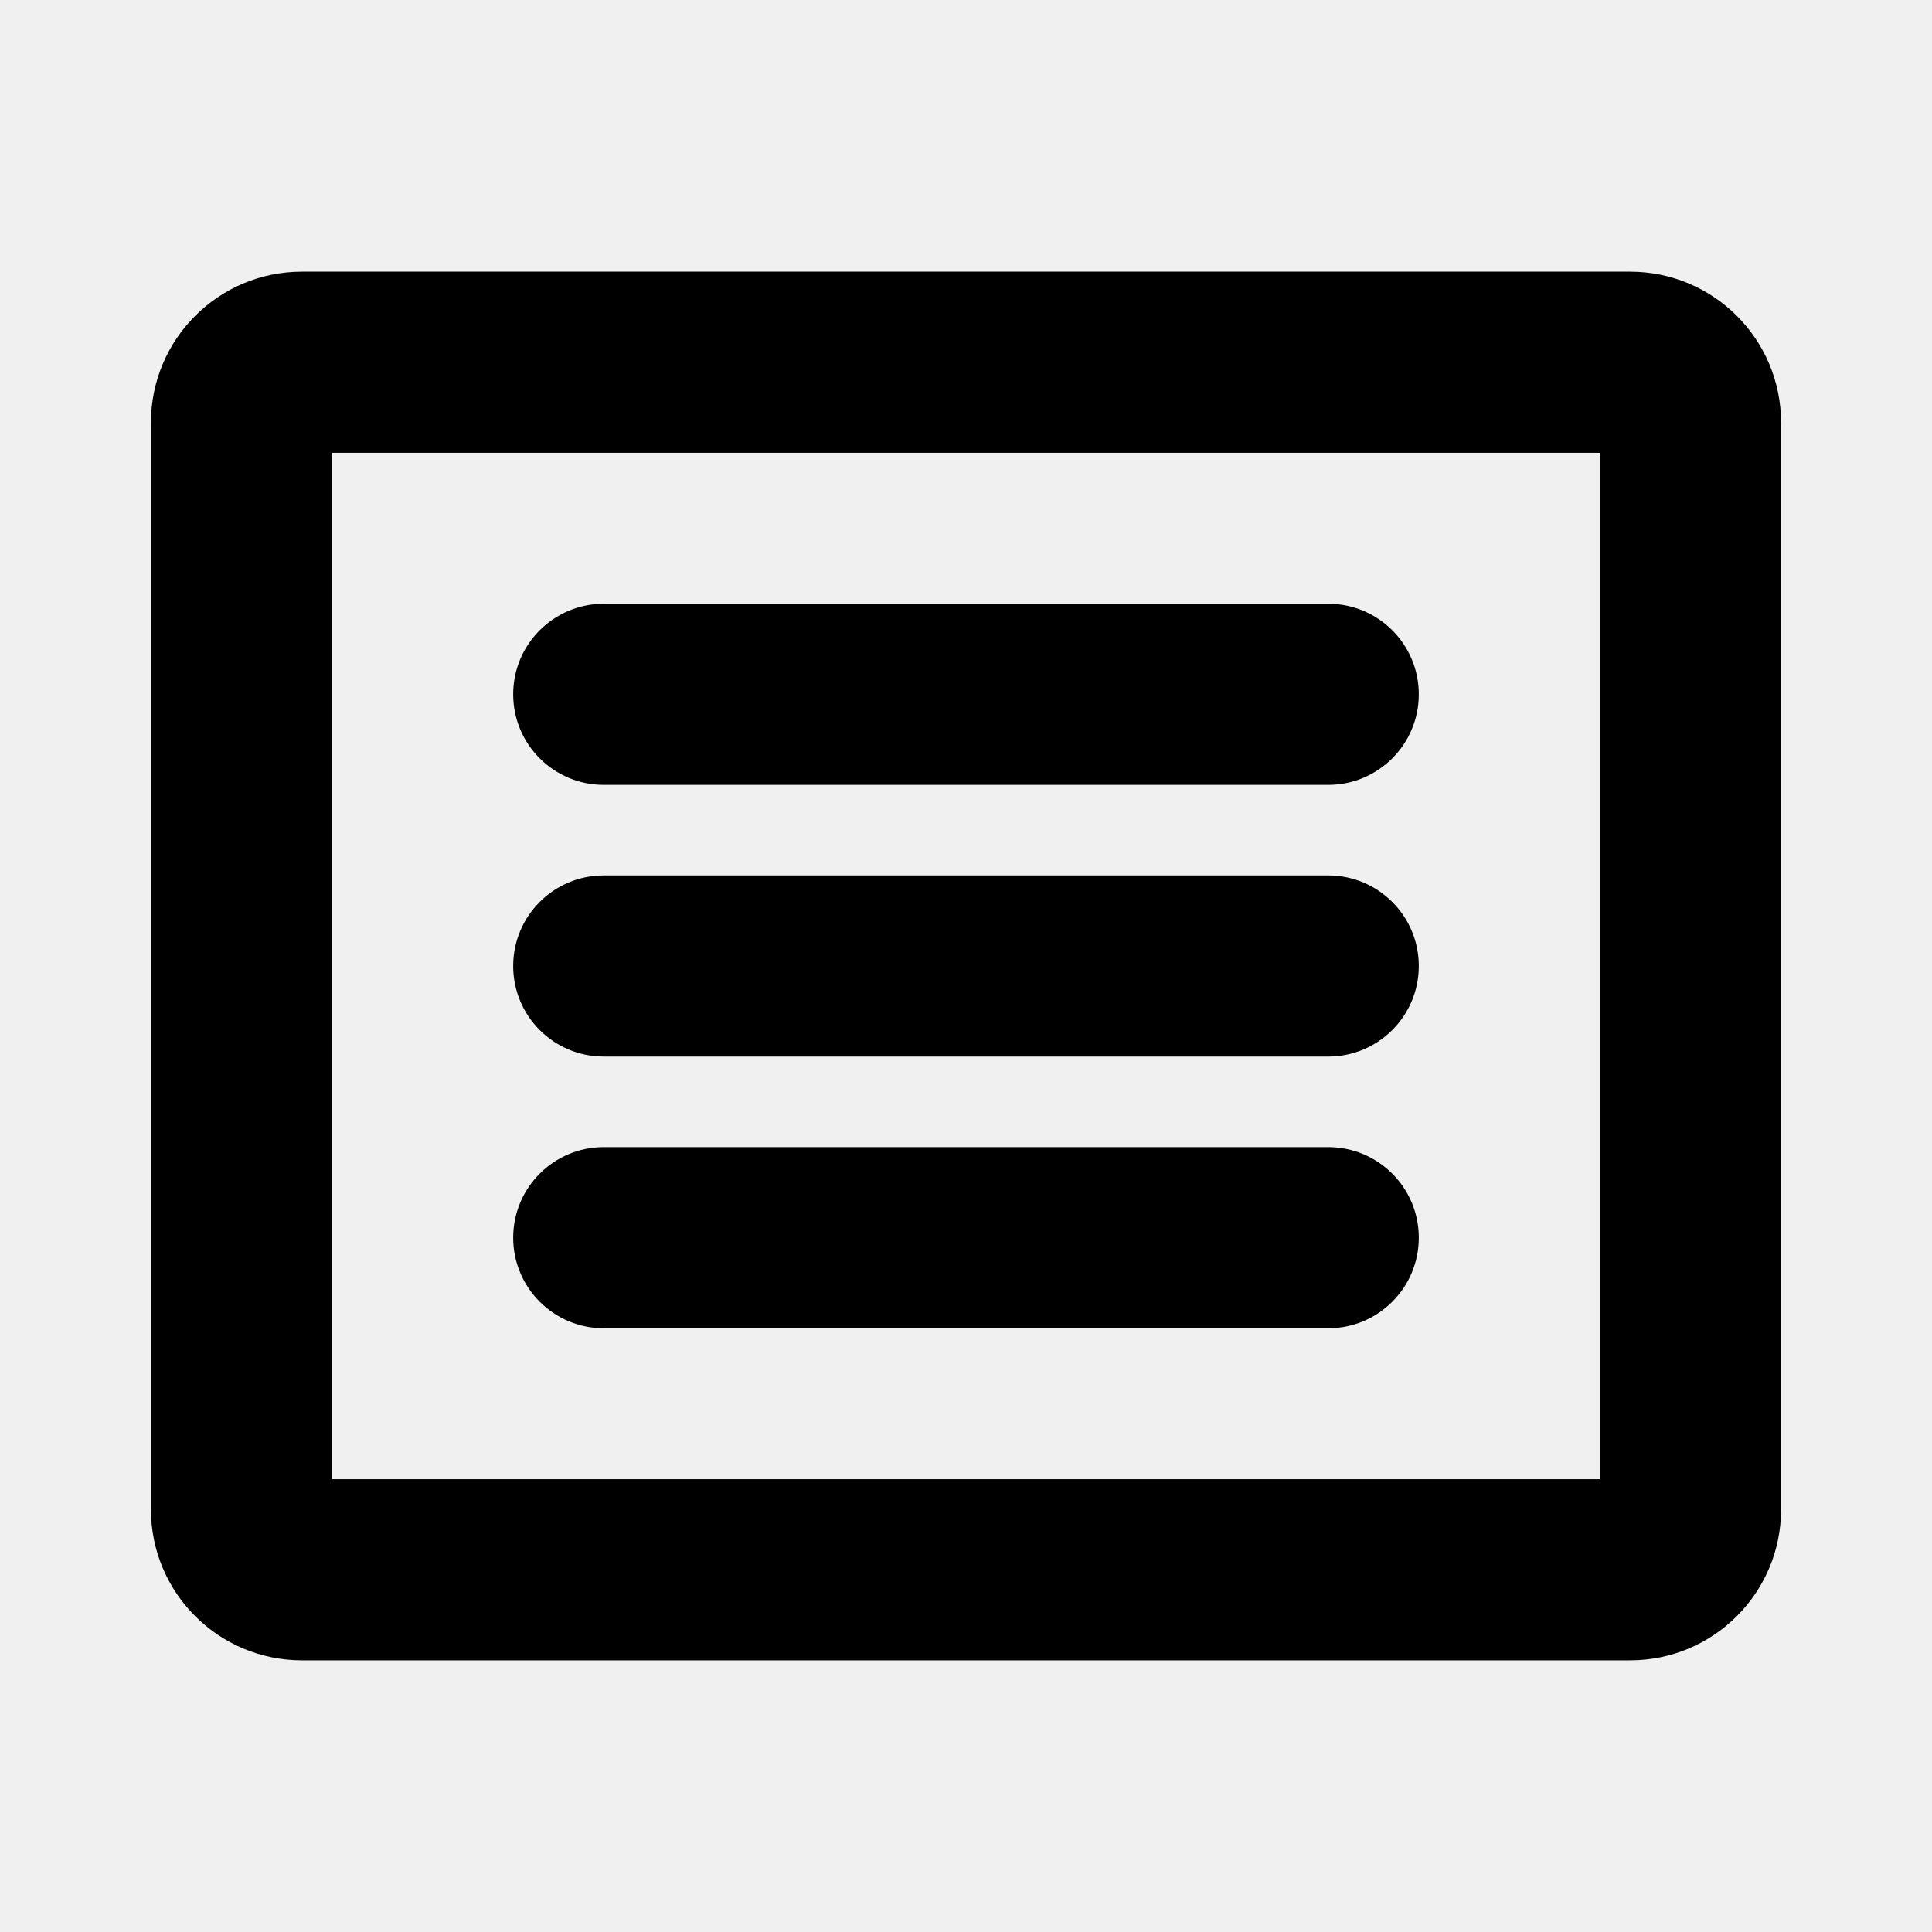
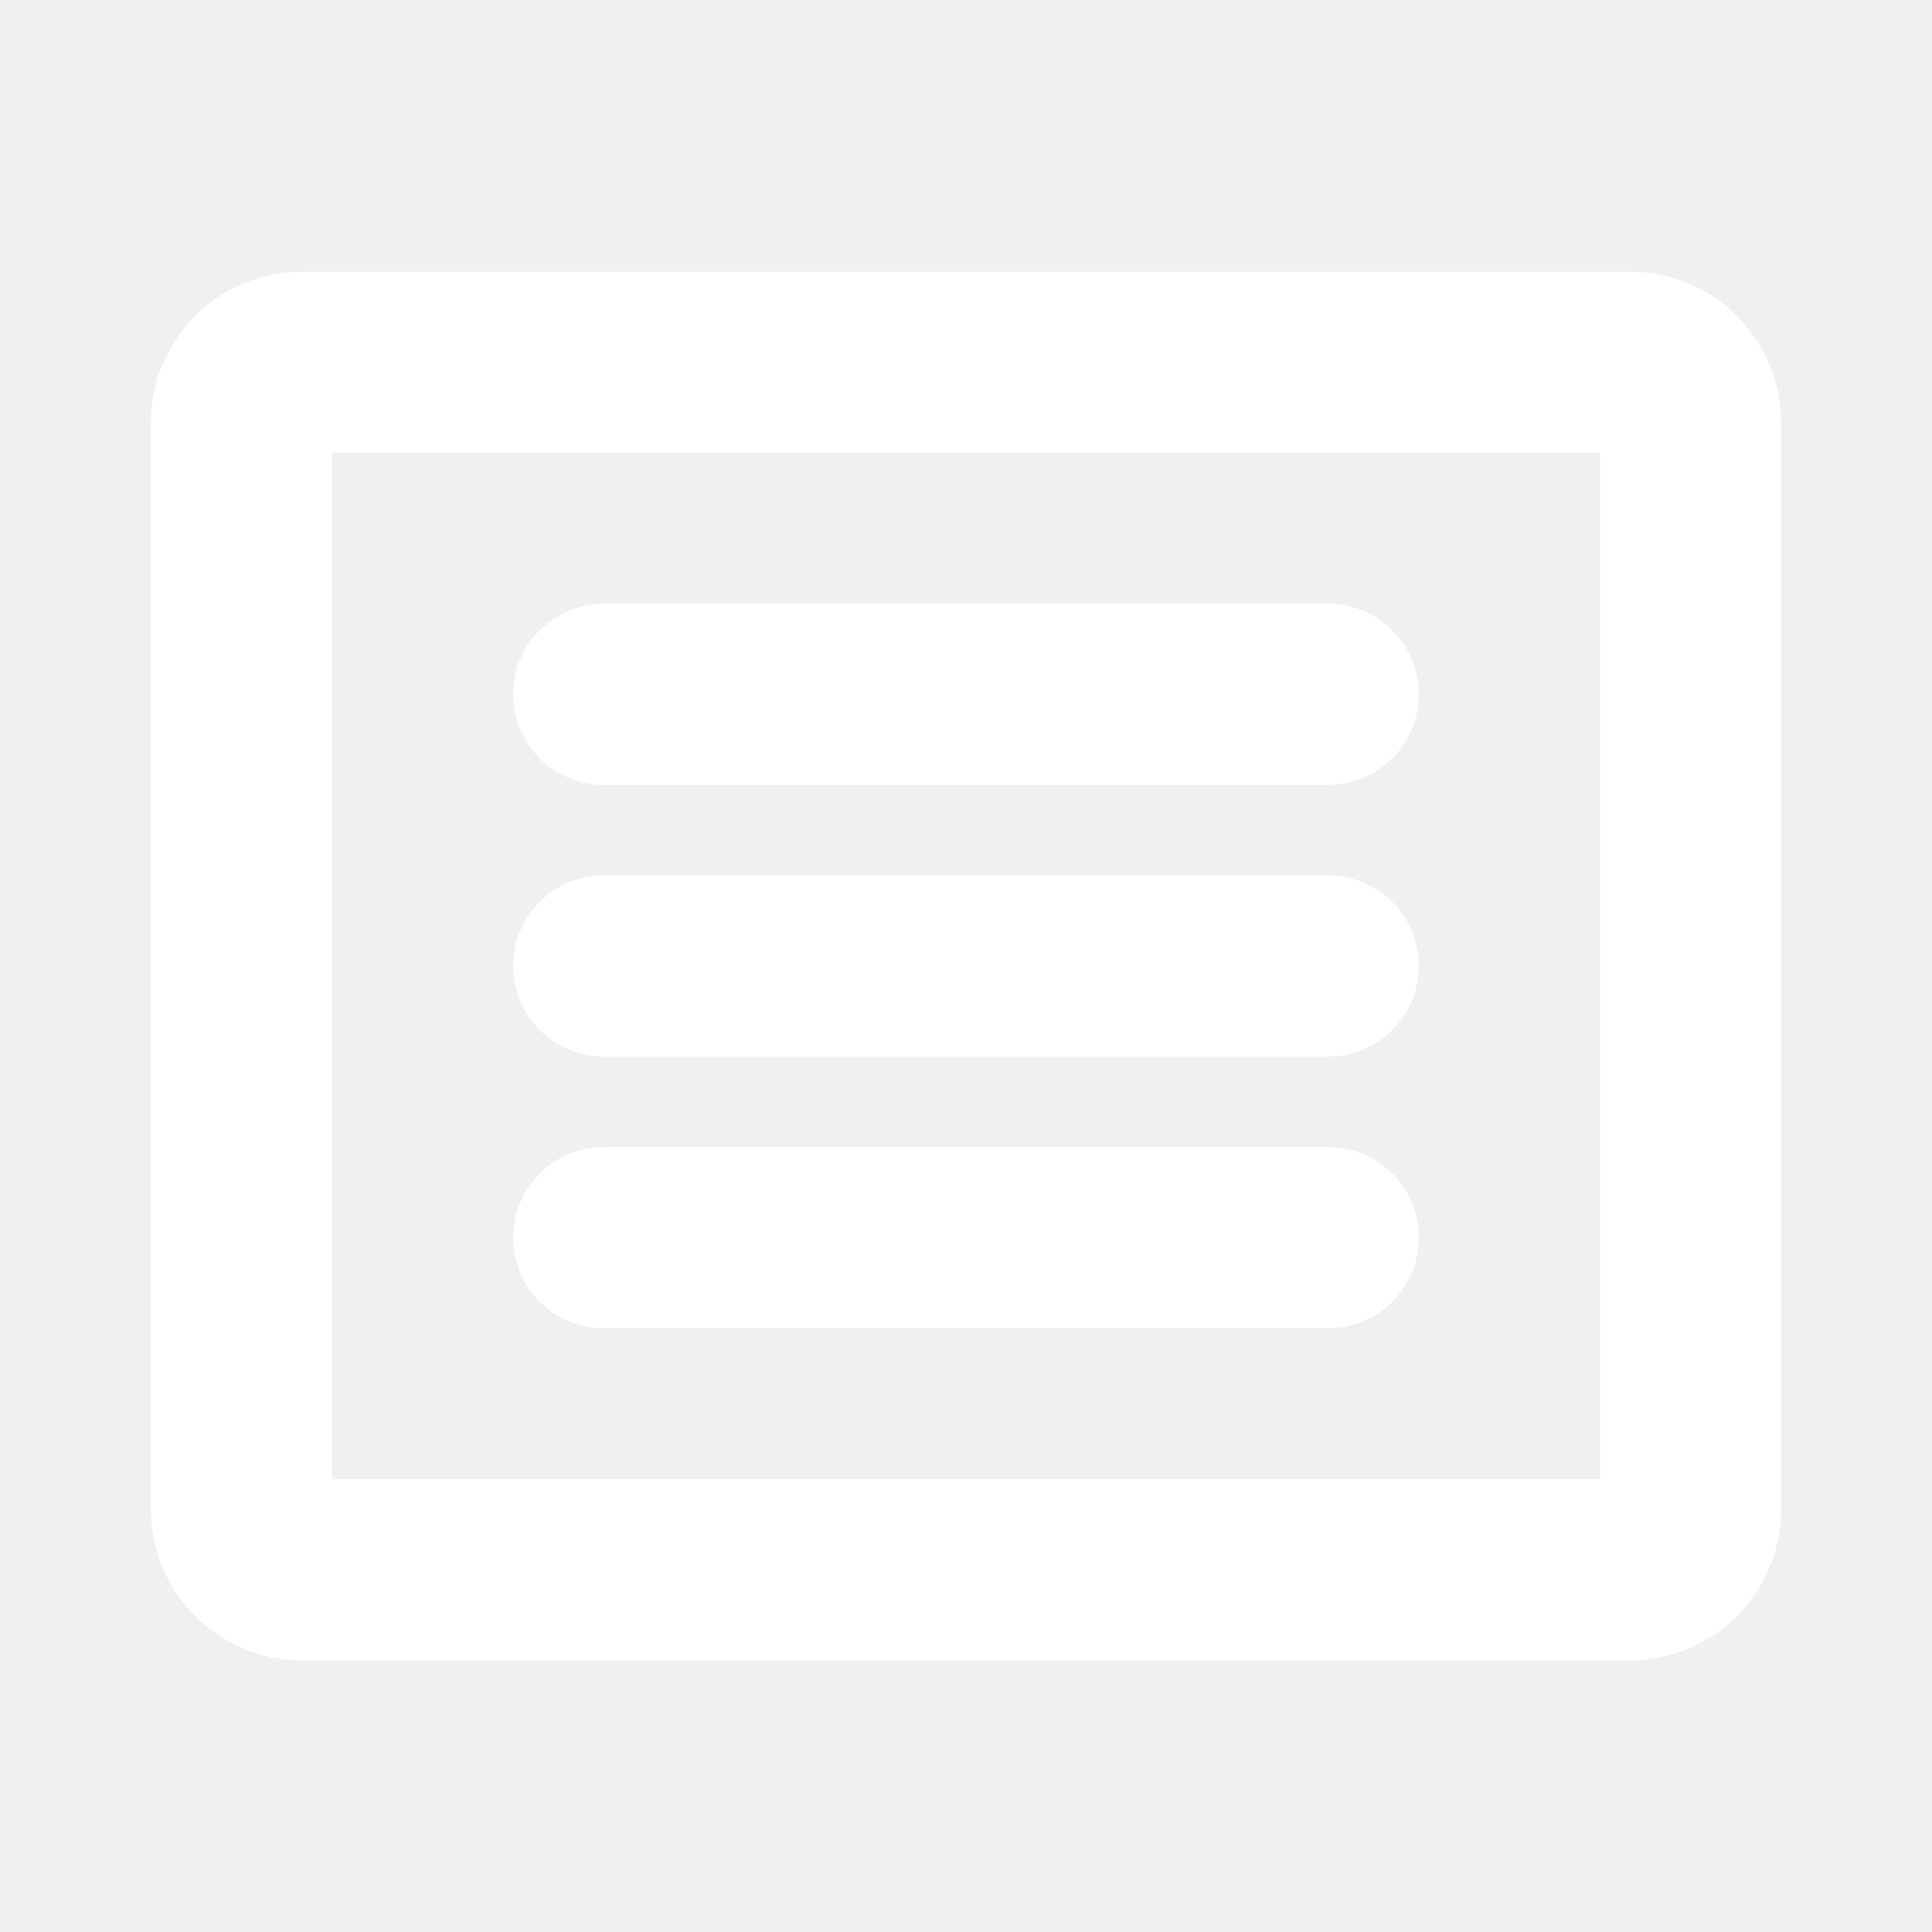
- <svg xmlns="http://www.w3.org/2000/svg" width="1em" height="1em" viewBox="0 0 256 256">
-   <path fill="currentColor" d="M216 36H40a20 20 0 0 0-20 20v144a20 20 0 0 0 20 20h176a20 20 0 0 0 20-20V56a20 20 0 0 0-20-20m-4 160H44V60h168ZM68 92a12 12 0 0 1 12-12h96a12 12 0 0 1 0 24H80a12 12 0 0 1-12-12m0 36a12 12 0 0 1 12-12h96a12 12 0 0 1 0 24H80a12 12 0 0 1-12-12m0 36a12 12 0 0 1 12-12h96a12 12 0 0 1 0 24H80a12 12 0 0 1-12-12" />
+ <svg xmlns="http://www.w3.org/2000/svg" viewBox="0 0 256 256">
+   <path fill="#fff" d="M216 36H40a20 20 0 0 0-20 20v144a20 20 0 0 0 20 20h176a20 20 0 0 0 20-20V56a20 20 0 0 0-20-20m-4 160H44V60h168ZM68 92a12 12 0 0 1 12-12h96a12 12 0 0 1 0 24H80a12 12 0 0 1-12-12m0 36a12 12 0 0 1 12-12h96a12 12 0 0 1 0 24H80a12 12 0 0 1-12-12m0 36a12 12 0 0 1 12-12h96a12 12 0 0 1 0 24H80a12 12 0 0 1-12-12" />
</svg>
